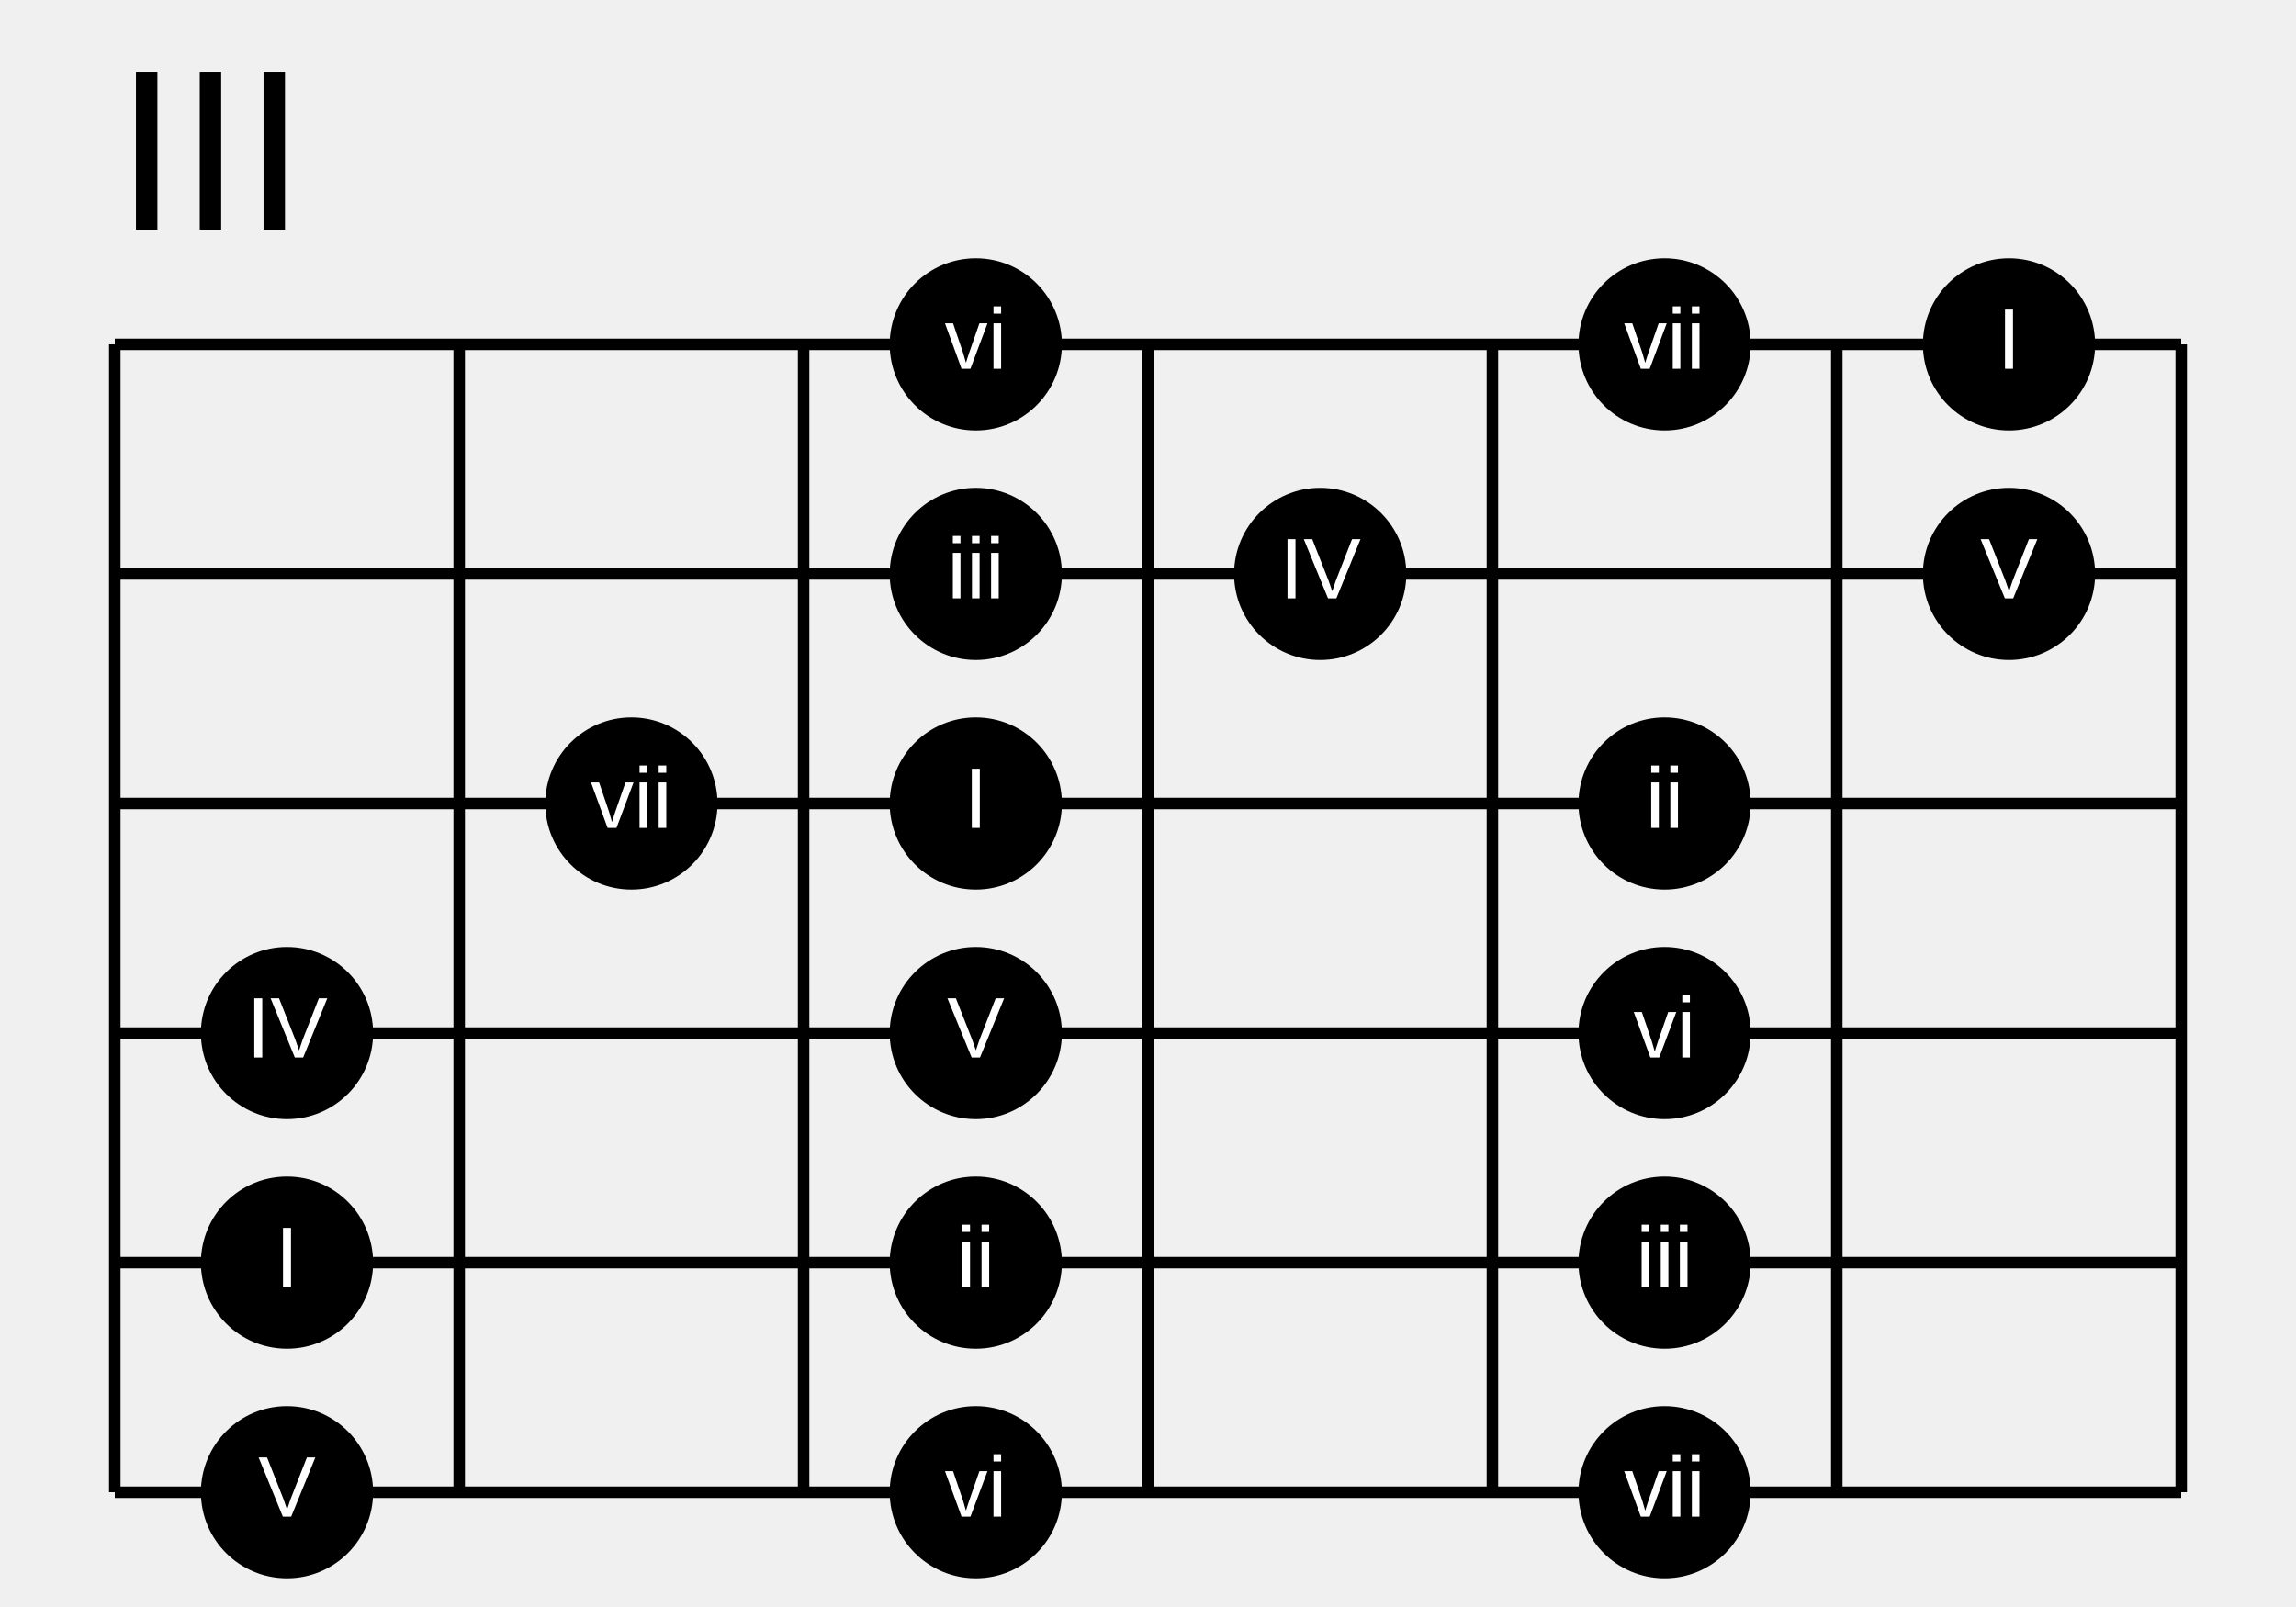
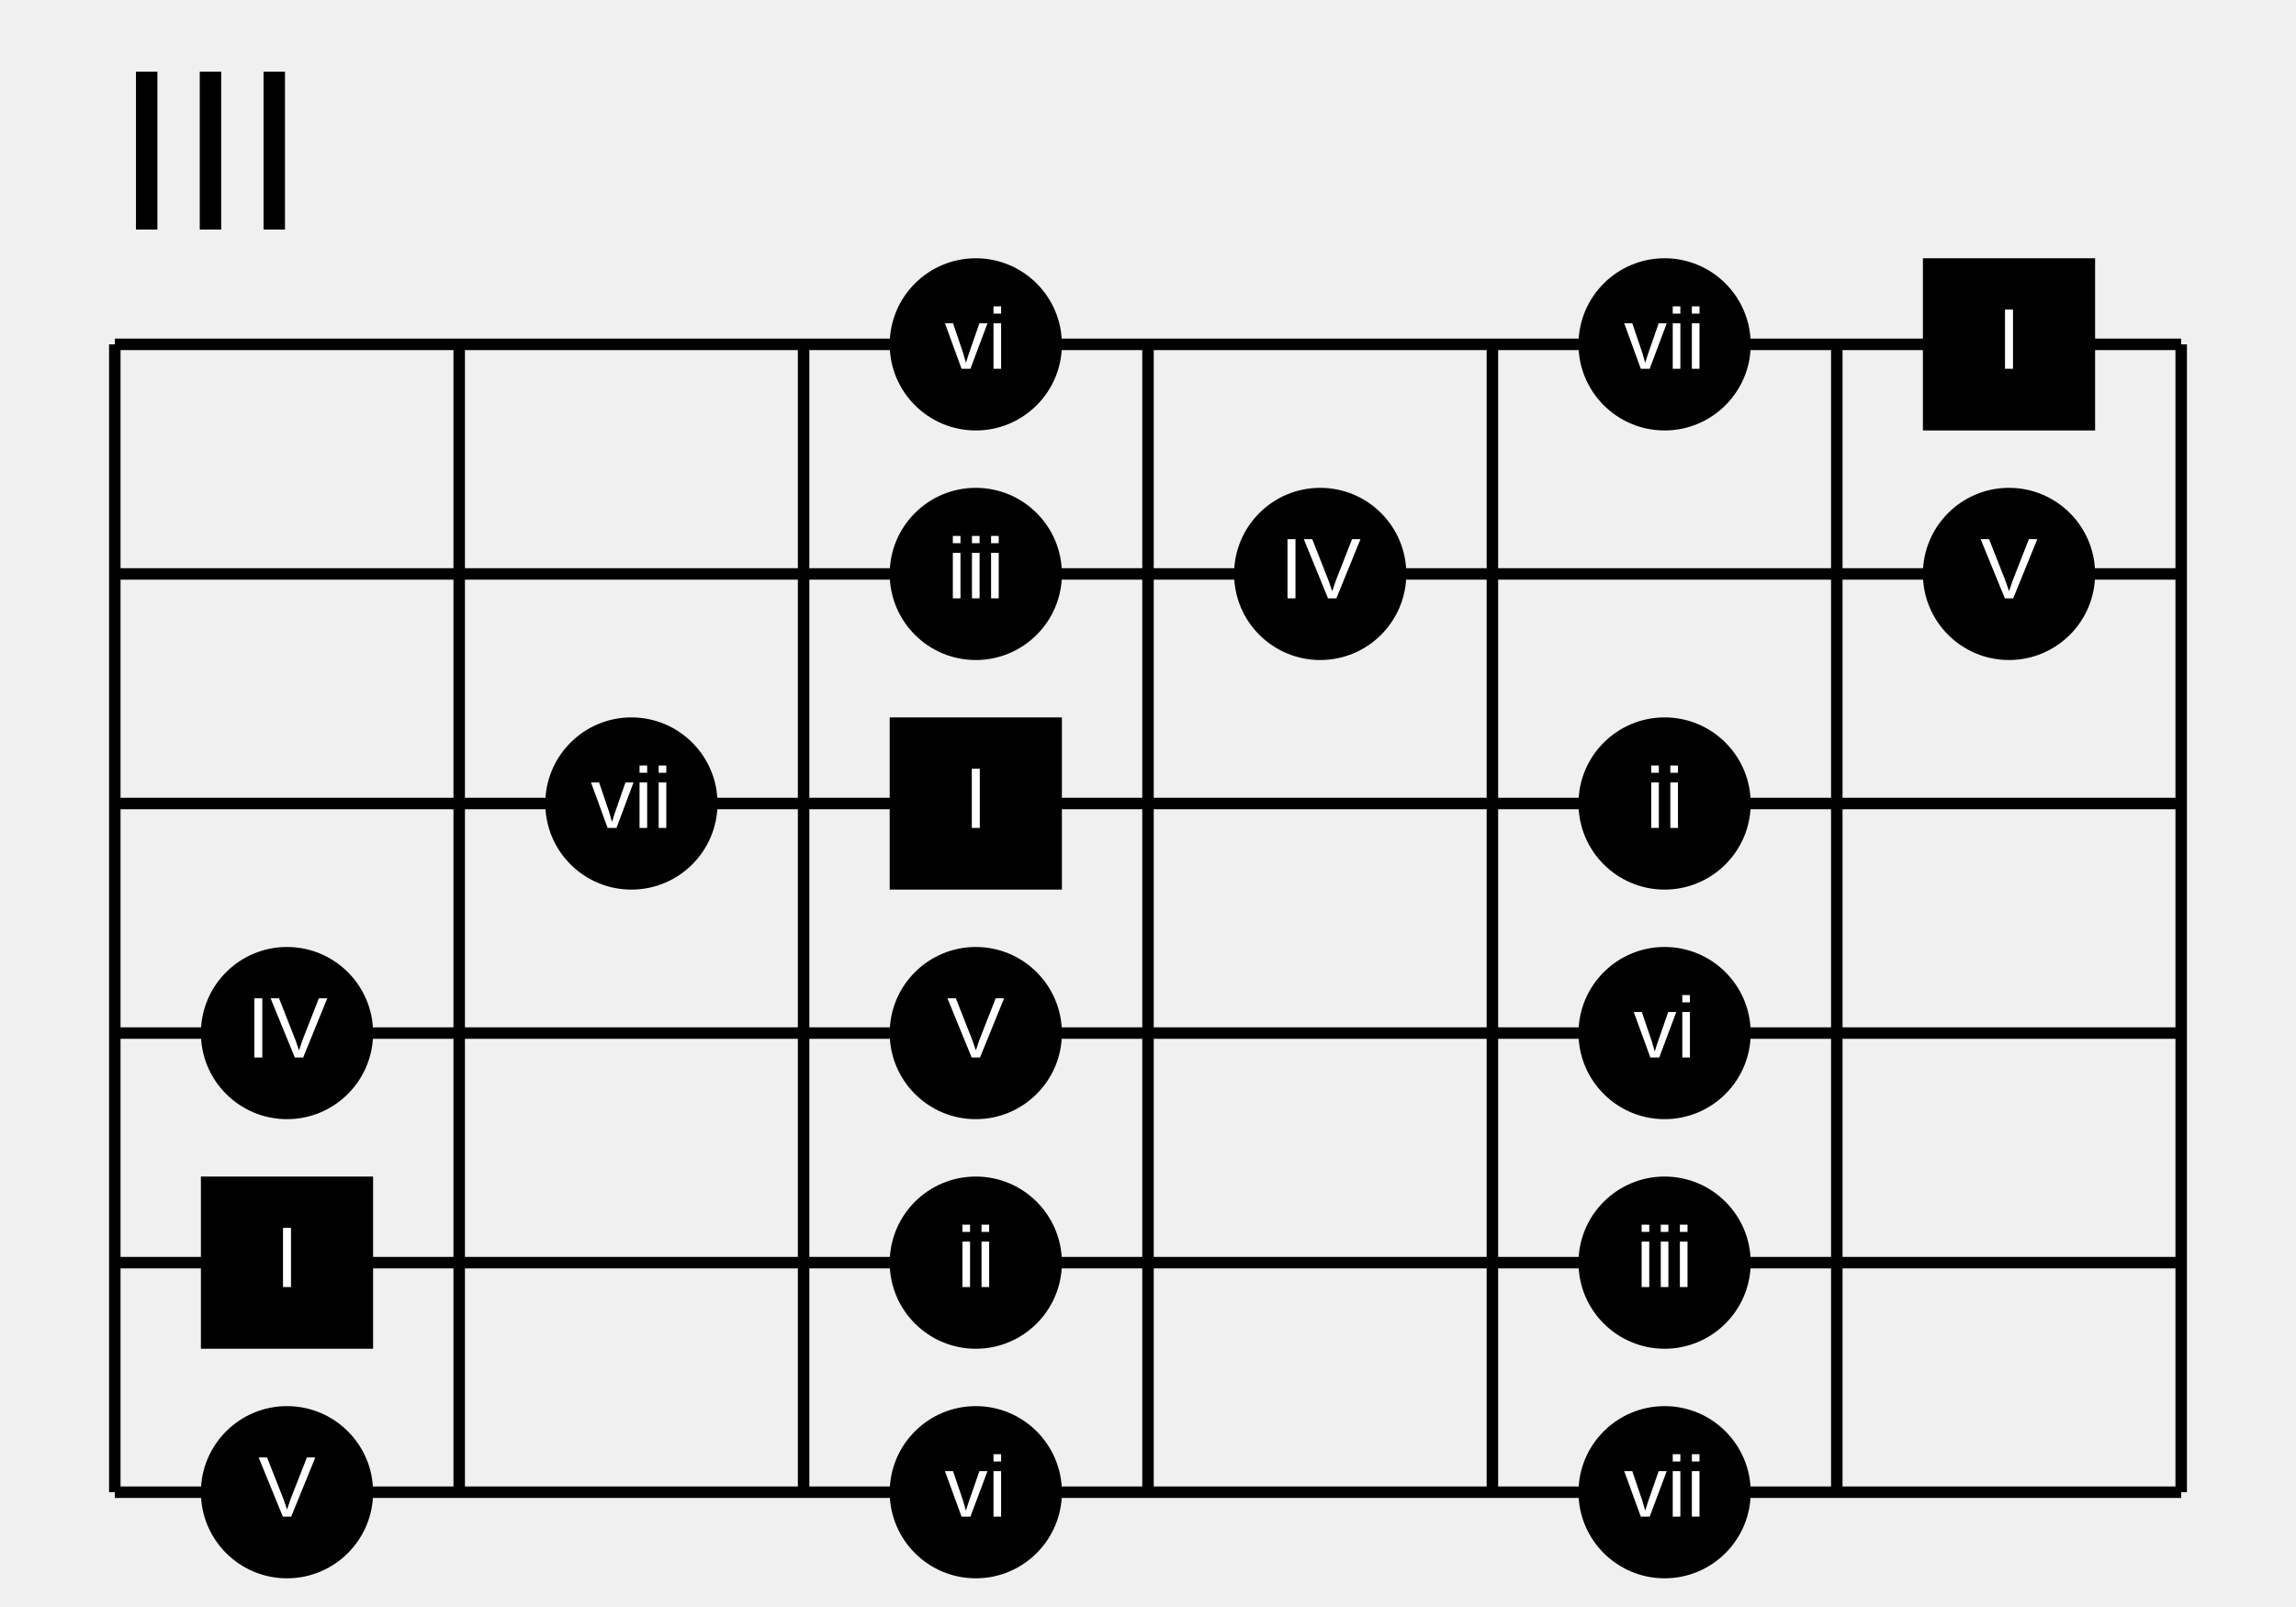
<svg xmlns="http://www.w3.org/2000/svg" version="1.1" preserveAspectRatio="xMidYMid meet" viewBox="0 0 400 280">
  <text x="20" y="40.0" font-family="Arial" font-size="40" text-anchor="start" dominant-baseline="auto" fill="#000000">III</text>
  <line x1="20" y1="60" x2="20" y2="260" stroke-width="2" stroke="#000000" />
  <line x1="80" y1="60" x2="80" y2="260" stroke-width="2" stroke="#000000" />
  <line x1="140" y1="60" x2="140" y2="260" stroke-width="2" stroke="#000000" />
  <line x1="200" y1="60" x2="200" y2="260" stroke-width="2" stroke="#000000" />
  <line x1="260" y1="60" x2="260" y2="260" stroke-width="2" stroke="#000000" />
  <line x1="320" y1="60" x2="320" y2="260" stroke-width="2" stroke="#000000" />
  <line x1="380" y1="60" x2="380" y2="260" stroke-width="2" stroke="#000000" />
  <line x1="20" y1="60" x2="380" y2="60" stroke-width="2" stroke="#000000" />
  <line x1="20" y1="100" x2="380" y2="100" stroke-width="2" stroke="#000000" />
  <line x1="20" y1="140" x2="380" y2="140" stroke-width="2" stroke="#000000" />
  <line x1="20" y1="180" x2="380" y2="180" stroke-width="2" stroke="#000000" />
  <line x1="20" y1="220" x2="380" y2="220" stroke-width="2" stroke="#000000" />
  <line x1="20" y1="260" x2="380" y2="260" stroke-width="2" stroke="#000000" />
  <circle r="15" cx="170.0" cy="60" fill="#000000" stroke-width="0" stroke="#000000" />
  <text x="170.0" y="60" font-family="Arial" font-size="15" text-anchor="middle" dominant-baseline="middle" fill="#FFFFFF">vi</text>
  <circle r="15" cx="290.0" cy="60" fill="#000000" stroke-width="0" stroke="#000000" />
  <text x="290.0" y="60" font-family="Arial" font-size="15" text-anchor="middle" dominant-baseline="middle" fill="#FFFFFF">vii</text>
-   <circle r="15" cx="350.0" cy="60" fill="#000000" stroke-width="0" stroke="#000000" />
+   <rect x="335.0" y="45" width="30" height="30" fill="#000000" stroke-width="0" stroke="#000000" />
  <text x="350.0" y="60" font-family="Arial" font-size="15" text-anchor="middle" dominant-baseline="middle" fill="#FFFFFF">I</text>
  <circle r="15" cx="170.0" cy="100" fill="#000000" stroke-width="0" stroke="#000000" />
  <text x="170.0" y="100" font-family="Arial" font-size="15" text-anchor="middle" dominant-baseline="middle" fill="#FFFFFF">iii</text>
  <circle r="15" cx="230.0" cy="100" fill="#000000" stroke-width="0" stroke="#000000" />
  <text x="230.0" y="100" font-family="Arial" font-size="15" text-anchor="middle" dominant-baseline="middle" fill="#FFFFFF">IV</text>
  <circle r="15" cx="350.0" cy="100" fill="#000000" stroke-width="0" stroke="#000000" />
  <text x="350.0" y="100" font-family="Arial" font-size="15" text-anchor="middle" dominant-baseline="middle" fill="#FFFFFF">V</text>
  <circle r="15" cx="110.0" cy="140" fill="#000000" stroke-width="0" stroke="#000000" />
  <text x="110.0" y="140" font-family="Arial" font-size="15" text-anchor="middle" dominant-baseline="middle" fill="#FFFFFF">vii</text>
-   <circle r="15" cx="170.0" cy="140" fill="#000000" stroke-width="0" stroke="#000000" />
+   <rect x="155.0" y="125" width="30" height="30" fill="#000000" stroke-width="0" stroke="#000000" />
  <text x="170.0" y="140" font-family="Arial" font-size="15" text-anchor="middle" dominant-baseline="middle" fill="#FFFFFF">I</text>
  <circle r="15" cx="290.0" cy="140" fill="#000000" stroke-width="0" stroke="#000000" />
  <text x="290.0" y="140" font-family="Arial" font-size="15" text-anchor="middle" dominant-baseline="middle" fill="#FFFFFF">ii</text>
  <circle r="15" cx="50.0" cy="180" fill="#000000" stroke-width="0" stroke="#000000" />
  <text x="50.0" y="180" font-family="Arial" font-size="15" text-anchor="middle" dominant-baseline="middle" fill="#FFFFFF">IV</text>
  <circle r="15" cx="170.0" cy="180" fill="#000000" stroke-width="0" stroke="#000000" />
  <text x="170.0" y="180" font-family="Arial" font-size="15" text-anchor="middle" dominant-baseline="middle" fill="#FFFFFF">V</text>
  <circle r="15" cx="290.0" cy="180" fill="#000000" stroke-width="0" stroke="#000000" />
  <text x="290.0" y="180" font-family="Arial" font-size="15" text-anchor="middle" dominant-baseline="middle" fill="#FFFFFF">vi</text>
-   <circle r="15" cx="50.0" cy="220" fill="#000000" stroke-width="0" stroke="#000000" />
+   <rect x="35.0" y="205" width="30" height="30" fill="#000000" stroke-width="0" stroke="#000000" />
  <text x="50.0" y="220" font-family="Arial" font-size="15" text-anchor="middle" dominant-baseline="middle" fill="#FFFFFF">I</text>
  <circle r="15" cx="170.0" cy="220" fill="#000000" stroke-width="0" stroke="#000000" />
  <text x="170.0" y="220" font-family="Arial" font-size="15" text-anchor="middle" dominant-baseline="middle" fill="#FFFFFF">ii</text>
  <circle r="15" cx="290.0" cy="220" fill="#000000" stroke-width="0" stroke="#000000" />
  <text x="290.0" y="220" font-family="Arial" font-size="15" text-anchor="middle" dominant-baseline="middle" fill="#FFFFFF">iii</text>
  <circle r="15" cx="50.0" cy="260" fill="#000000" stroke-width="0" stroke="#000000" />
  <text x="50.0" y="260" font-family="Arial" font-size="15" text-anchor="middle" dominant-baseline="middle" fill="#FFFFFF">V</text>
  <circle r="15" cx="170.0" cy="260" fill="#000000" stroke-width="0" stroke="#000000" />
  <text x="170.0" y="260" font-family="Arial" font-size="15" text-anchor="middle" dominant-baseline="middle" fill="#FFFFFF">vi</text>
  <circle r="15" cx="290.0" cy="260" fill="#000000" stroke-width="0" stroke="#000000" />
  <text x="290.0" y="260" font-family="Arial" font-size="15" text-anchor="middle" dominant-baseline="middle" fill="#FFFFFF">vii</text>
</svg>
